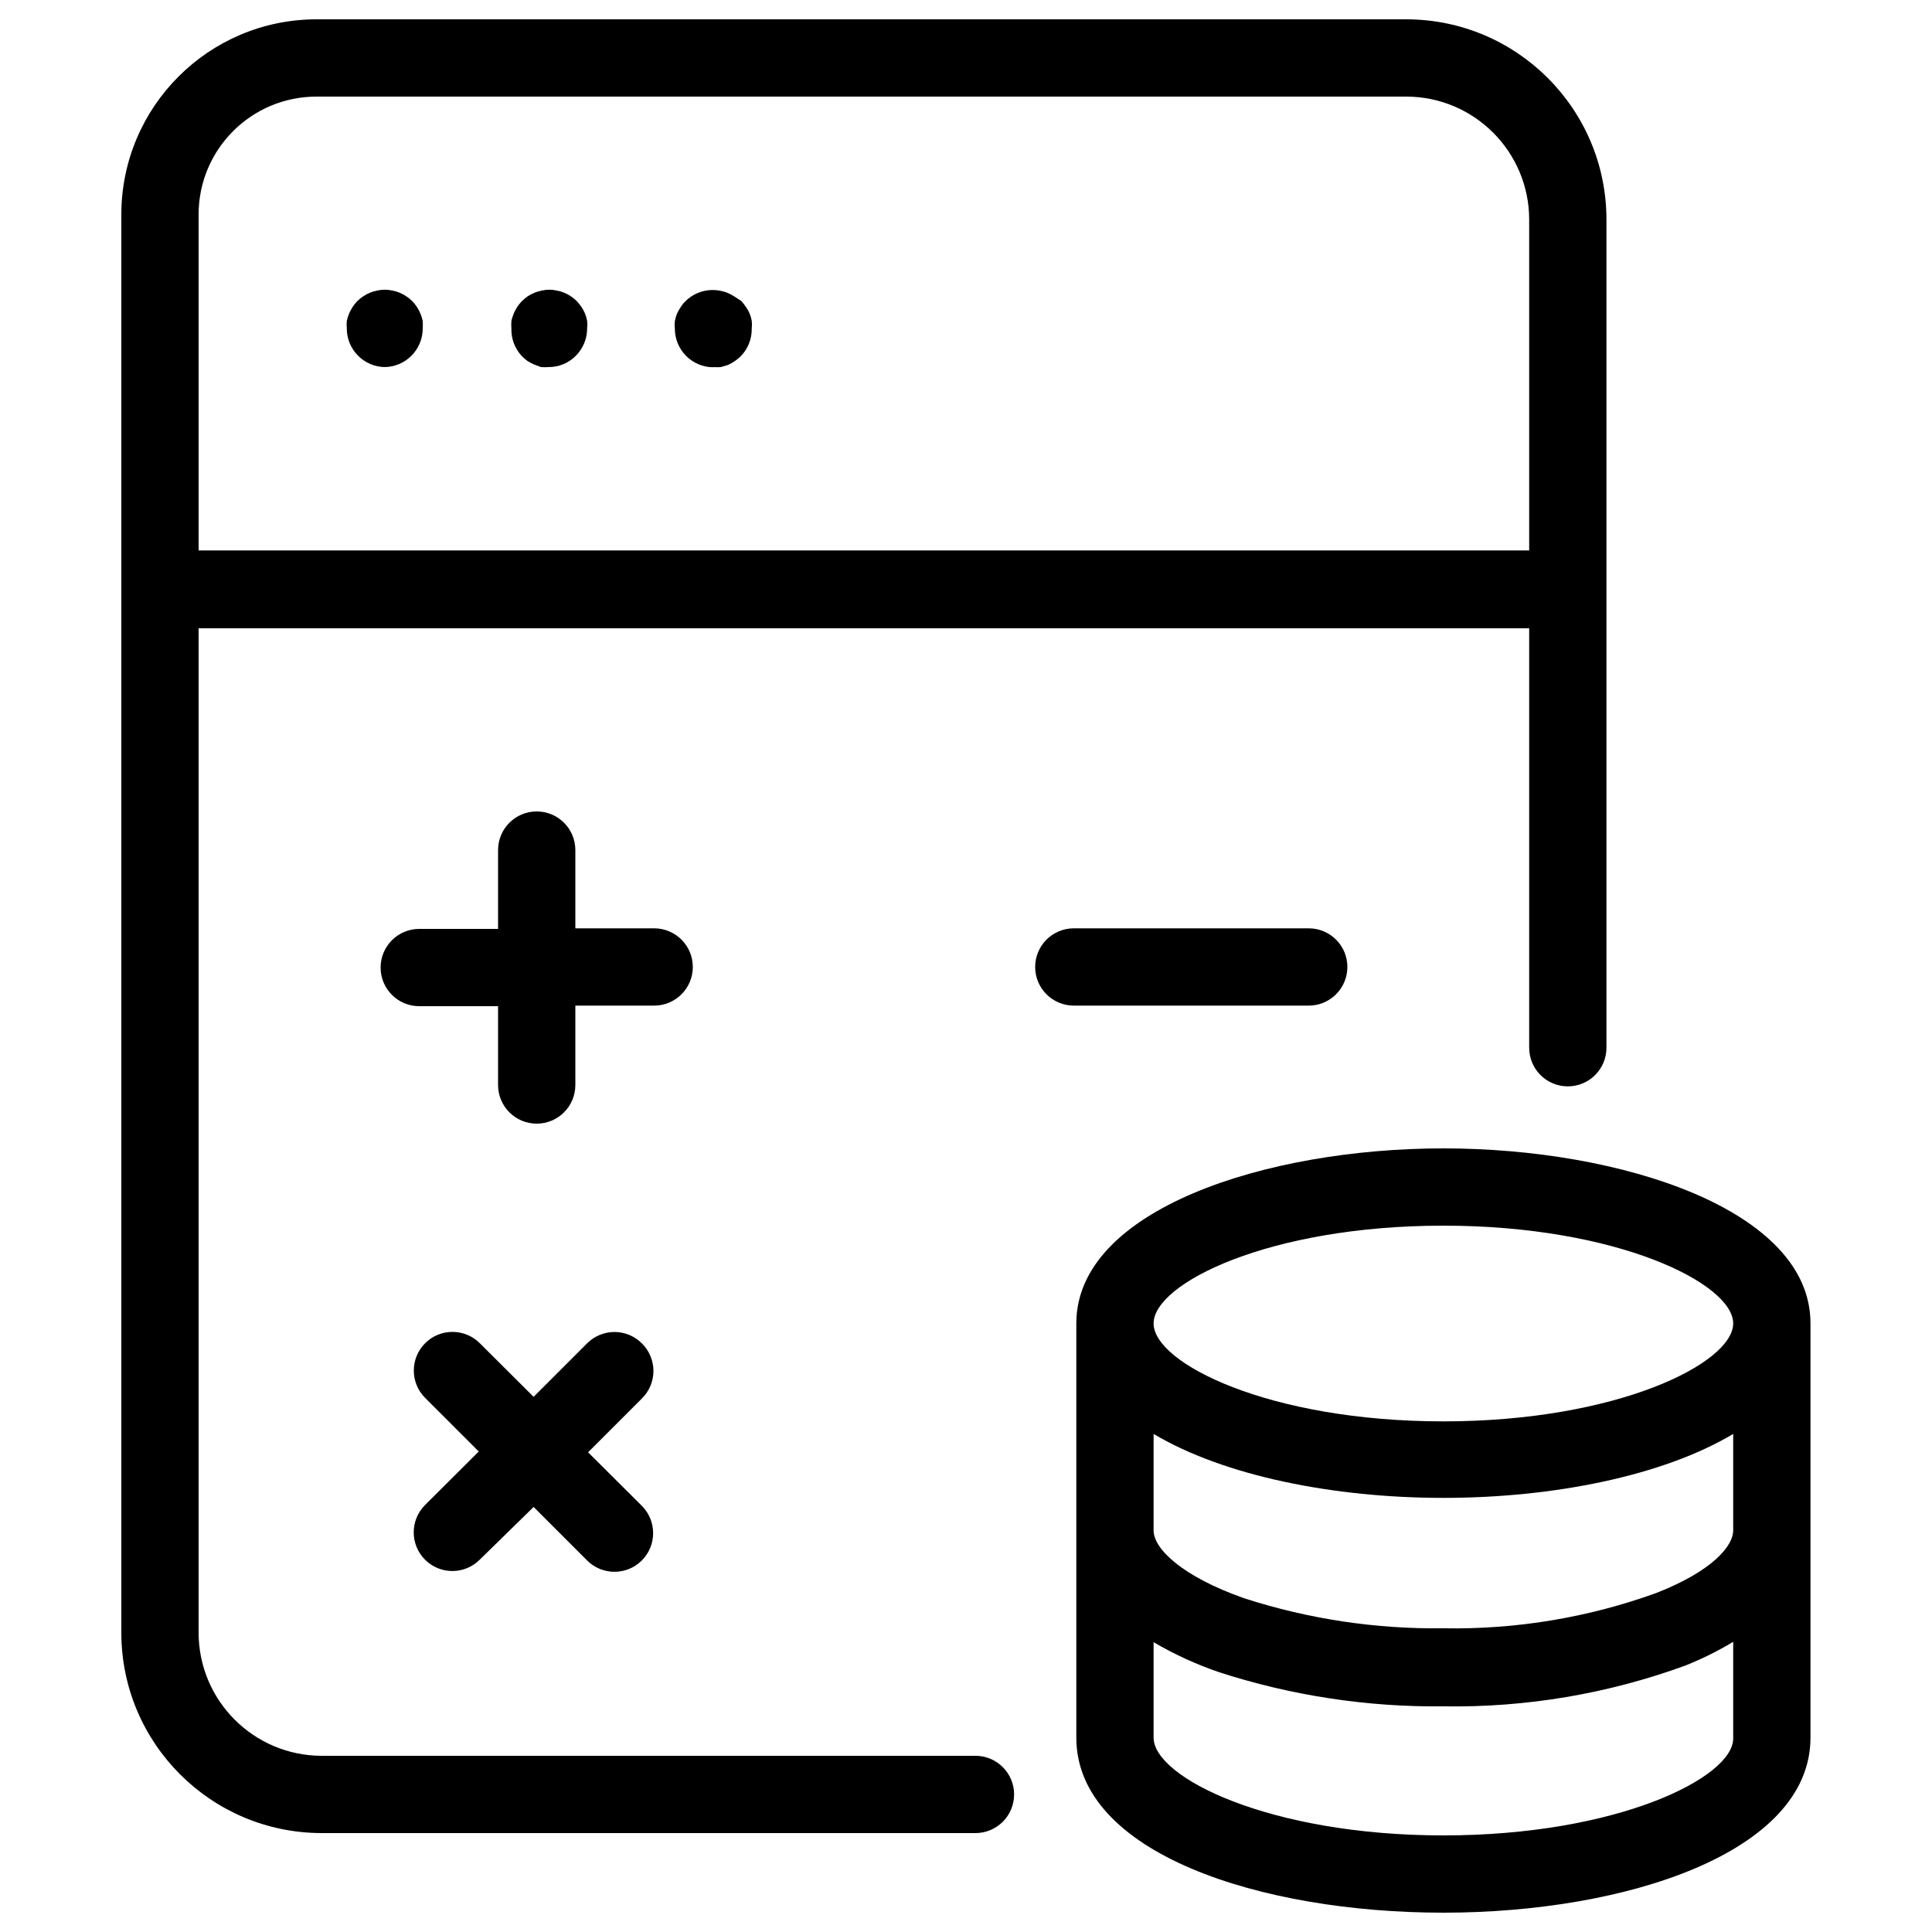
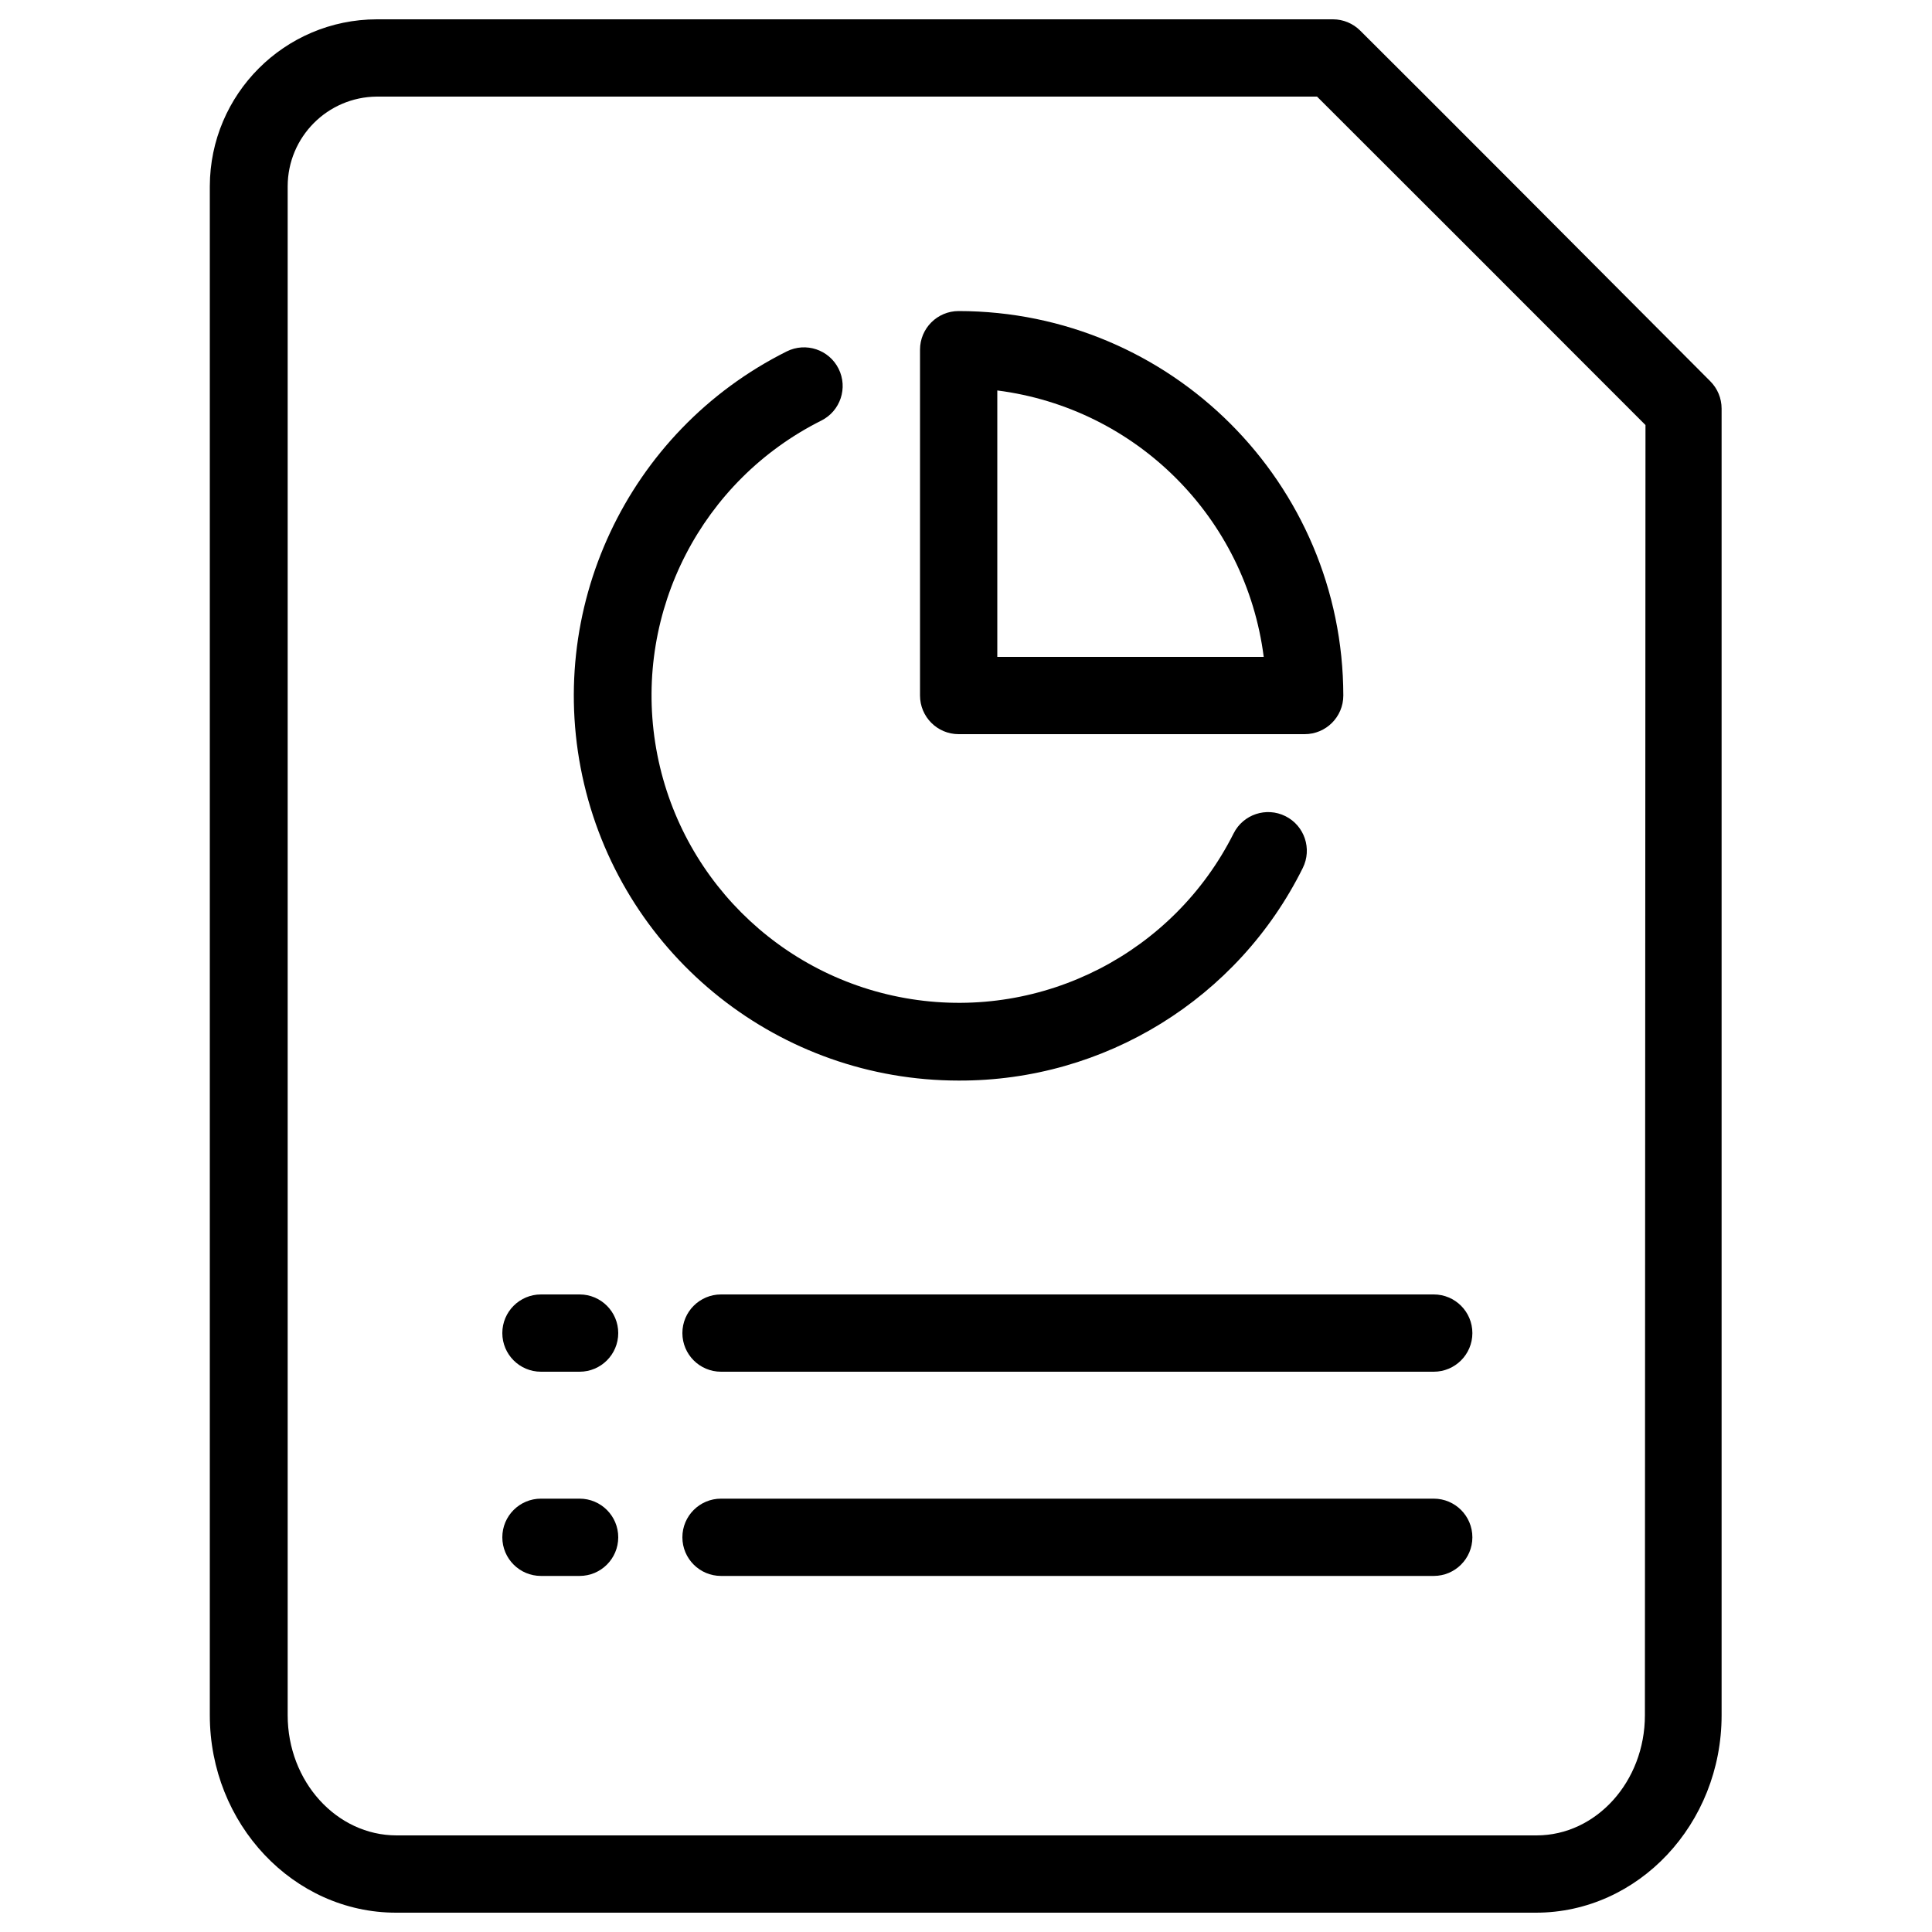
<svg xmlns="http://www.w3.org/2000/svg" id="Layer_1" data-name="Layer 1" viewBox="0 0 100 100">
-   <path d="M50.49,90.88H16.65a6.38,6.38,0,0,1-6.37-6.36v-52H79.15V54.23a2,2,0,0,0,4,0V11.36A10.37,10.37,0,0,0,72.79,1H16.38A10.11,10.11,0,0,0,6.28,11.09V84.52A10.38,10.38,0,0,0,16.65,94.88H50.49a2,2,0,1,0,0-4ZM16.38,5H72.79a6.37,6.37,0,0,1,6.36,6.36V28.49H10.28V11.09A6.1,6.1,0,0,1,16.38,5Z" />
-   <path d="M33.22,69.53a2,2,0,0,0-2.83,0L27.62,72.3l-2.78-2.77A2,2,0,1,0,22,72.35l2.78,2.78L22,77.9a2,2,0,1,0,2.83,2.83L27.62,78l2.77,2.77a2,2,0,0,0,2.83-2.83l-2.78-2.77,2.78-2.78A2,2,0,0,0,33.22,69.53Z" />
-   <path d="M69.74,50.05a2,2,0,0,0-2-2H55.58a2,2,0,0,0,0,4H67.74A2,2,0,0,0,69.74,50.05Z" />
-   <path d="M35.86,50.05a2,2,0,0,0-2-2H29.78V44a2,2,0,0,0-4,0v4.08H21.7a2,2,0,0,0,0,4h4.08v4.08a2,2,0,0,0,4,0V52.05h4.08A2,2,0,0,0,35.86,50.05Z" />
-   <path d="M74.71,59.44c-9.21,0-19,3.18-19,9.06V89.94c0,6,9.56,9.06,19,9.06s19-3.11,19-9.06V68.5C93.72,62.62,83.92,59.44,74.71,59.44Zm15,19.78c0,.76-1,2.07-4,3.24h0a30.74,30.74,0,0,1-11,1.82,32.2,32.2,0,0,1-10.3-1.55h0c-3.25-1.14-4.7-2.58-4.7-3.51v-5c3.66,2.18,9.34,3.31,15,3.31s11.35-1.13,15-3.31Zm-15-15.78c9,0,15,3,15,5.06s-6,5.07-15,5.07-15-3-15-5.07S65.69,63.44,74.71,63.44Zm0,31.56c-9,0-15-3-15-5.06V85a18.69,18.69,0,0,0,3.38,1.55h0a36.37,36.37,0,0,0,11.62,1.77,34.86,34.86,0,0,0,12.52-2.11h0a16.85,16.85,0,0,0,2.48-1.23v5C89.72,92,83.73,95,74.71,95Z" />
-   <path d="M19.88,19a2,2,0,0,0,2-2,2.56,2.56,0,0,0,0-.39,2.4,2.4,0,0,0-.12-.38,2.21,2.21,0,0,0-.18-.34,1.87,1.87,0,0,0-.56-.56,1.83,1.83,0,0,0-.34-.18,1.73,1.73,0,0,0-.37-.11,1.76,1.76,0,0,0-.79,0,1.73,1.73,0,0,0-.37.11,1.83,1.83,0,0,0-.34.18,1.87,1.87,0,0,0-.56.56,2.21,2.21,0,0,0-.18.34,2.4,2.4,0,0,0-.12.38,2.56,2.56,0,0,0,0,.39,2,2,0,0,0,2,2Z" />
-   <path d="M27.28,18.67a2.37,2.37,0,0,0,.35.19L28,19a2.58,2.58,0,0,0,.39,0,2,2,0,0,0,.77-.15,2,2,0,0,0,.65-.44A2,2,0,0,0,30.39,17a1.72,1.72,0,0,0,0-.39,1.66,1.66,0,0,0-.11-.38,2.21,2.21,0,0,0-.18-.34,3.76,3.76,0,0,0-.25-.31,2.6,2.6,0,0,0-.31-.25,1.83,1.83,0,0,0-.34-.18,1.66,1.66,0,0,0-.38-.11,1.71,1.71,0,0,0-.78,0,1.73,1.73,0,0,0-.37.11,2.31,2.31,0,0,0-.35.18,2.48,2.48,0,0,0-.3.25,1.89,1.89,0,0,0-.25.31,2.21,2.21,0,0,0-.18.34,2.4,2.4,0,0,0-.12.38,2.58,2.58,0,0,0,0,.39A2,2,0,0,0,27,18.42,2.34,2.34,0,0,0,27.28,18.67Z" />
-   <path d="M36.91,19a2.71,2.71,0,0,0,.4,0l.37-.11a2.27,2.27,0,0,0,.34-.19,2.42,2.42,0,0,0,.31-.25A2,2,0,0,0,38.91,17a1.72,1.72,0,0,0,0-.39,1.66,1.66,0,0,0-.11-.38,1.63,1.63,0,0,0-.19-.34,2.34,2.34,0,0,0-.24-.31L38,15.34a2.21,2.21,0,0,0-.34-.18,1.66,1.66,0,0,0-.38-.11,2,2,0,0,0-1.8.54,1.48,1.48,0,0,0-.25.31,2.27,2.27,0,0,0-.19.34,2.38,2.38,0,0,0-.11.38,1.72,1.72,0,0,0,0,.39,2,2,0,0,0,2,2Z" />
+   <path d="M70.4,1.58A2,2,0,0,0,69,1H19.5a8.66,8.66,0,0,0-8.64,8.64V88.78C10.86,94.41,15.19,99,20.5,99h59c5.3,0,9.61-4.59,9.61-10.22V21.15a2,2,0,0,0-.59-1.42C81.82,13,74.17,5.33,70.4,1.58Zm14.74,87.2c0,3.43-2.52,6.22-5.61,6.22h-59c-3.11,0-5.64-2.79-5.64-6.22V9.64A4.65,4.65,0,0,1,19.5,5H68.17c3.81,3.8,10.72,10.71,17,17Z" />
+   <path d="M49.62,38H67.53a2,2,0,0,0,2-2A19.93,19.93,0,0,0,49.62,16.1a2,2,0,0,0-2,2V36A2,2,0,0,0,49.62,38Zm2-17.79A15.94,15.94,0,0,1,65.41,34H51.62Z" />
+   <path d="M35.32,69a2,2,0,0,0,2,2H74.21a2,2,0,1,0,0-4H37.32A2,2,0,0,0,35.32,69Z" />
+   <path d="M30,67H28a2,2,0,0,0,0,4h2a2,2,0,0,0,0-4Z" />
+   <path d="M74.21,77.57H37.32a2,2,0,1,0,0,4H74.21a2,2,0,0,0,0-4Z" />
+   <path d="M30,77.57H28a2,2,0,0,0,0,4h2a2,2,0,0,0,0-4Z" />
+   <path d="M49.62,55.93a19.8,19.8,0,0,0,17.81-11,2,2,0,0,0-3.58-1.79A15.91,15.91,0,1,1,42.51,21.77a2,2,0,1,0-1.79-3.58,19.92,19.92,0,0,0,8.9,37.74Z" />
</svg>
